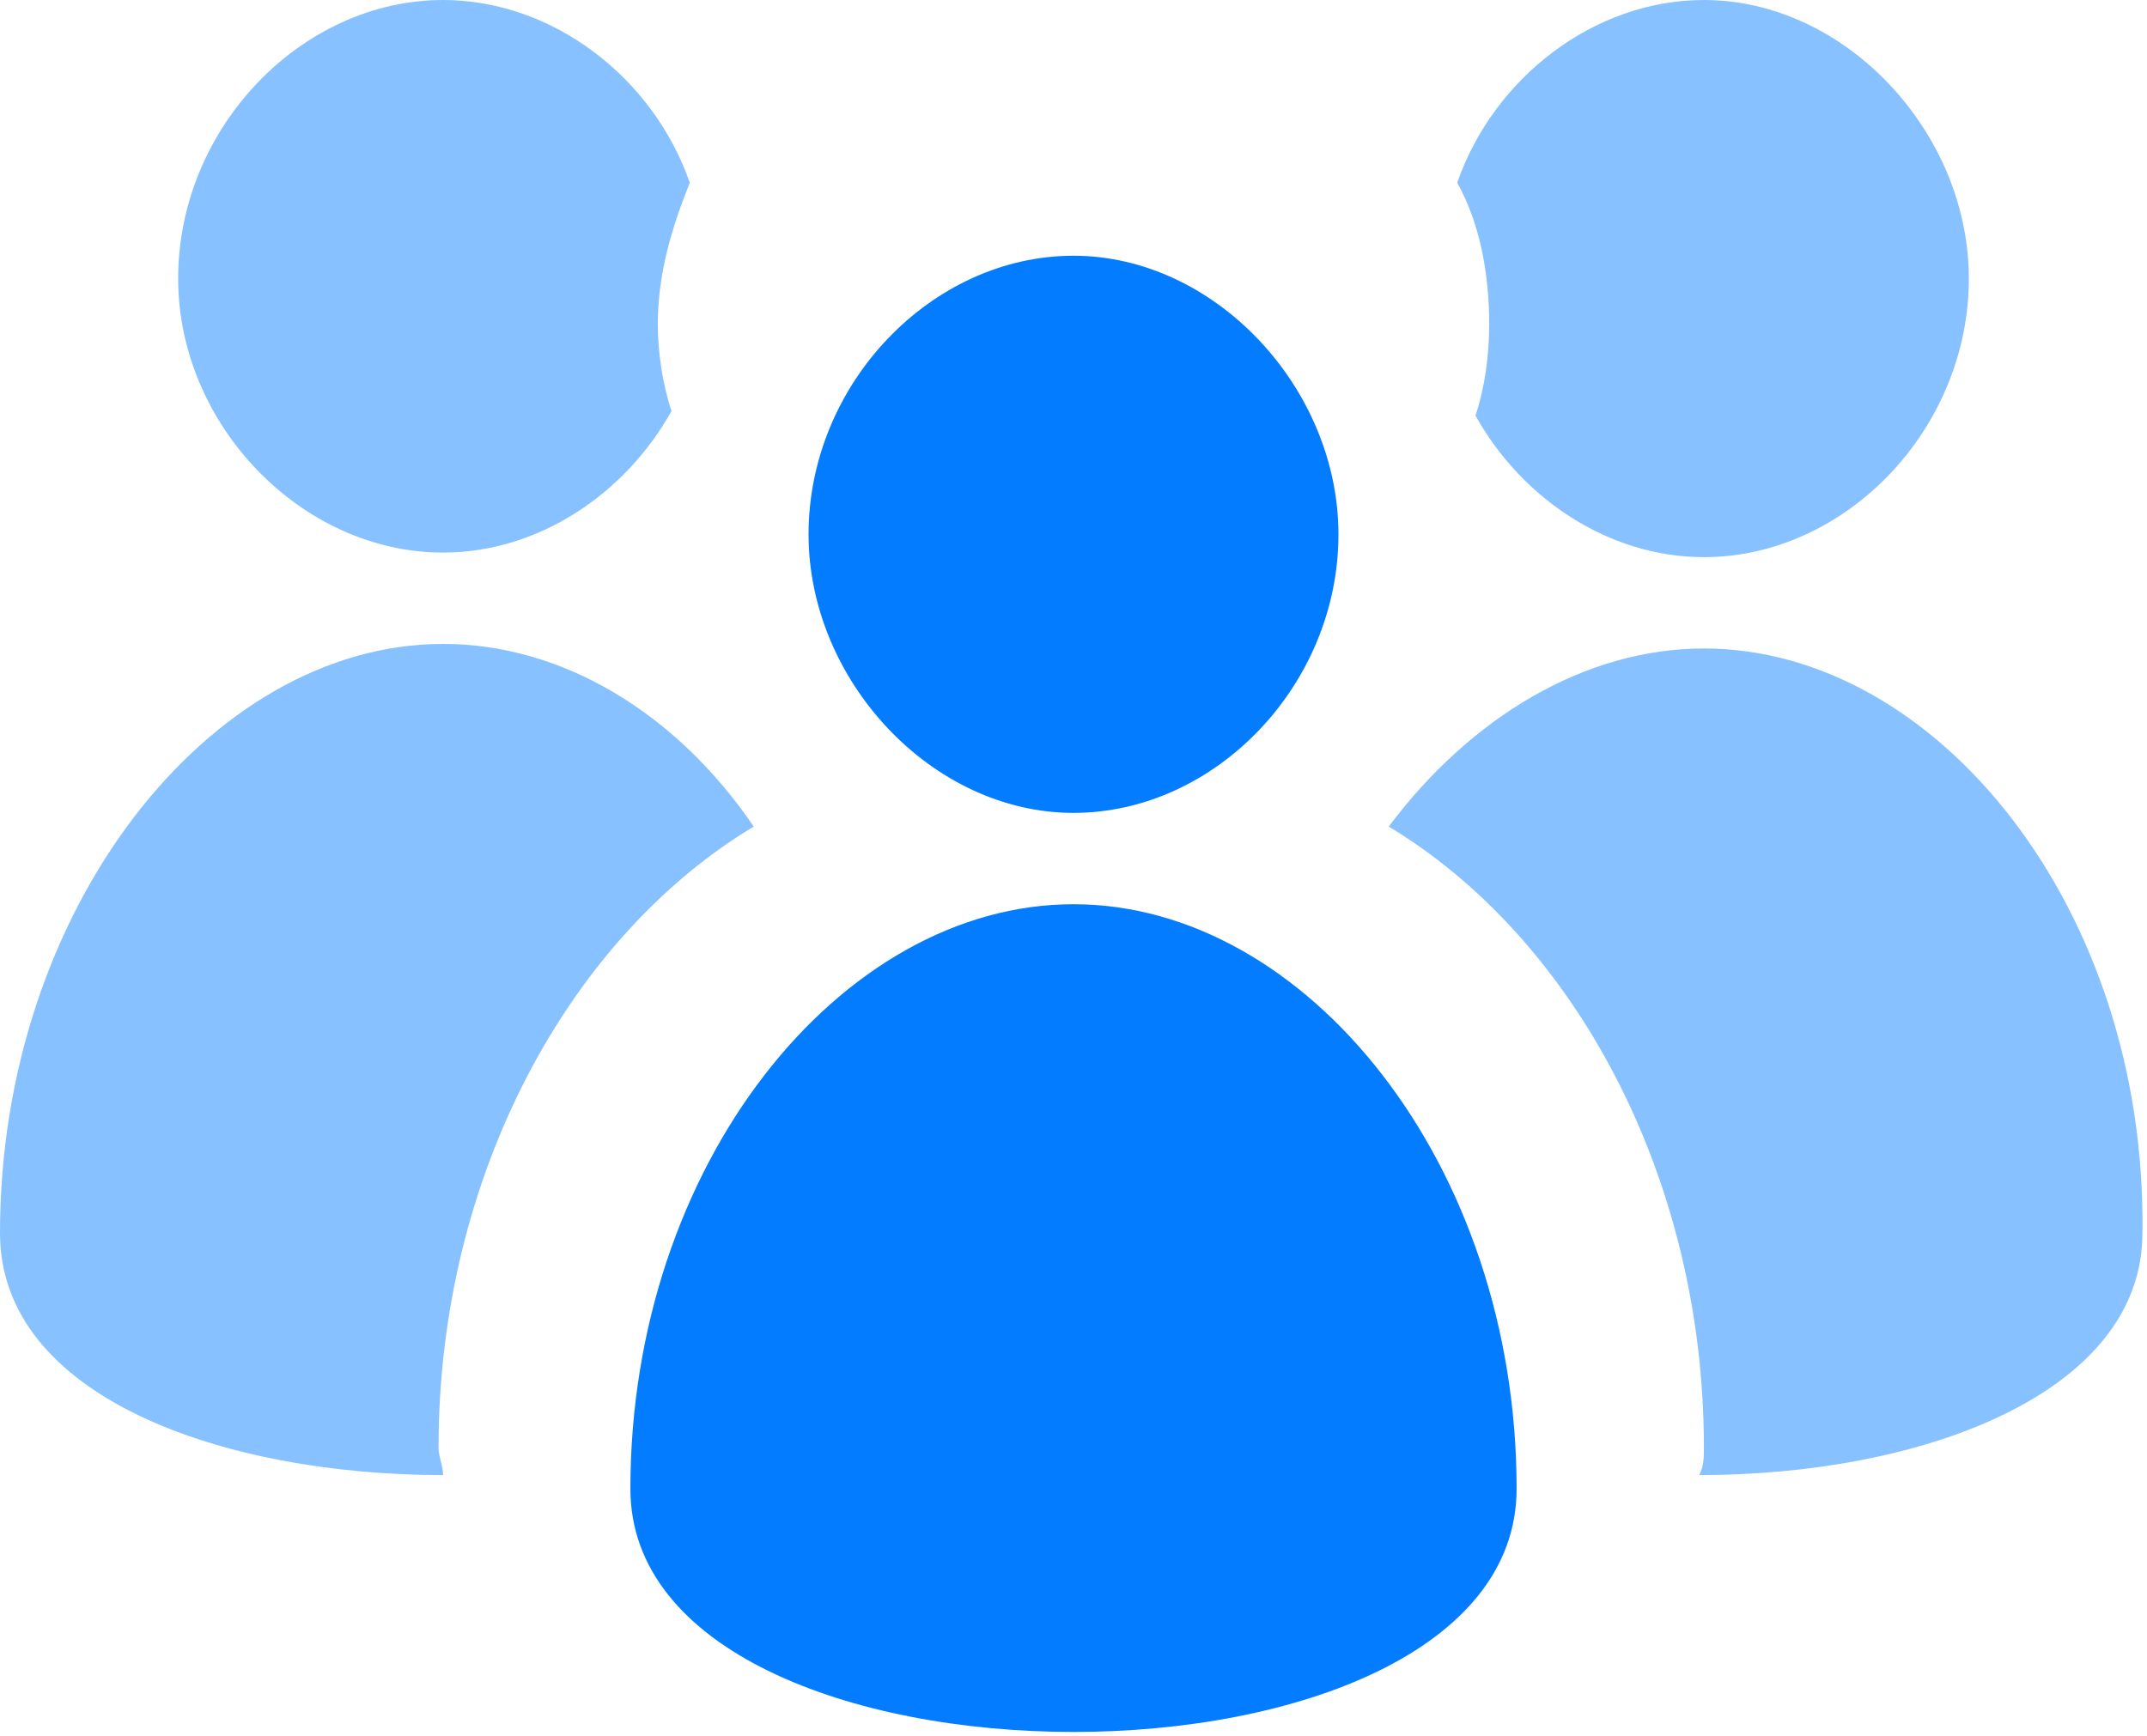
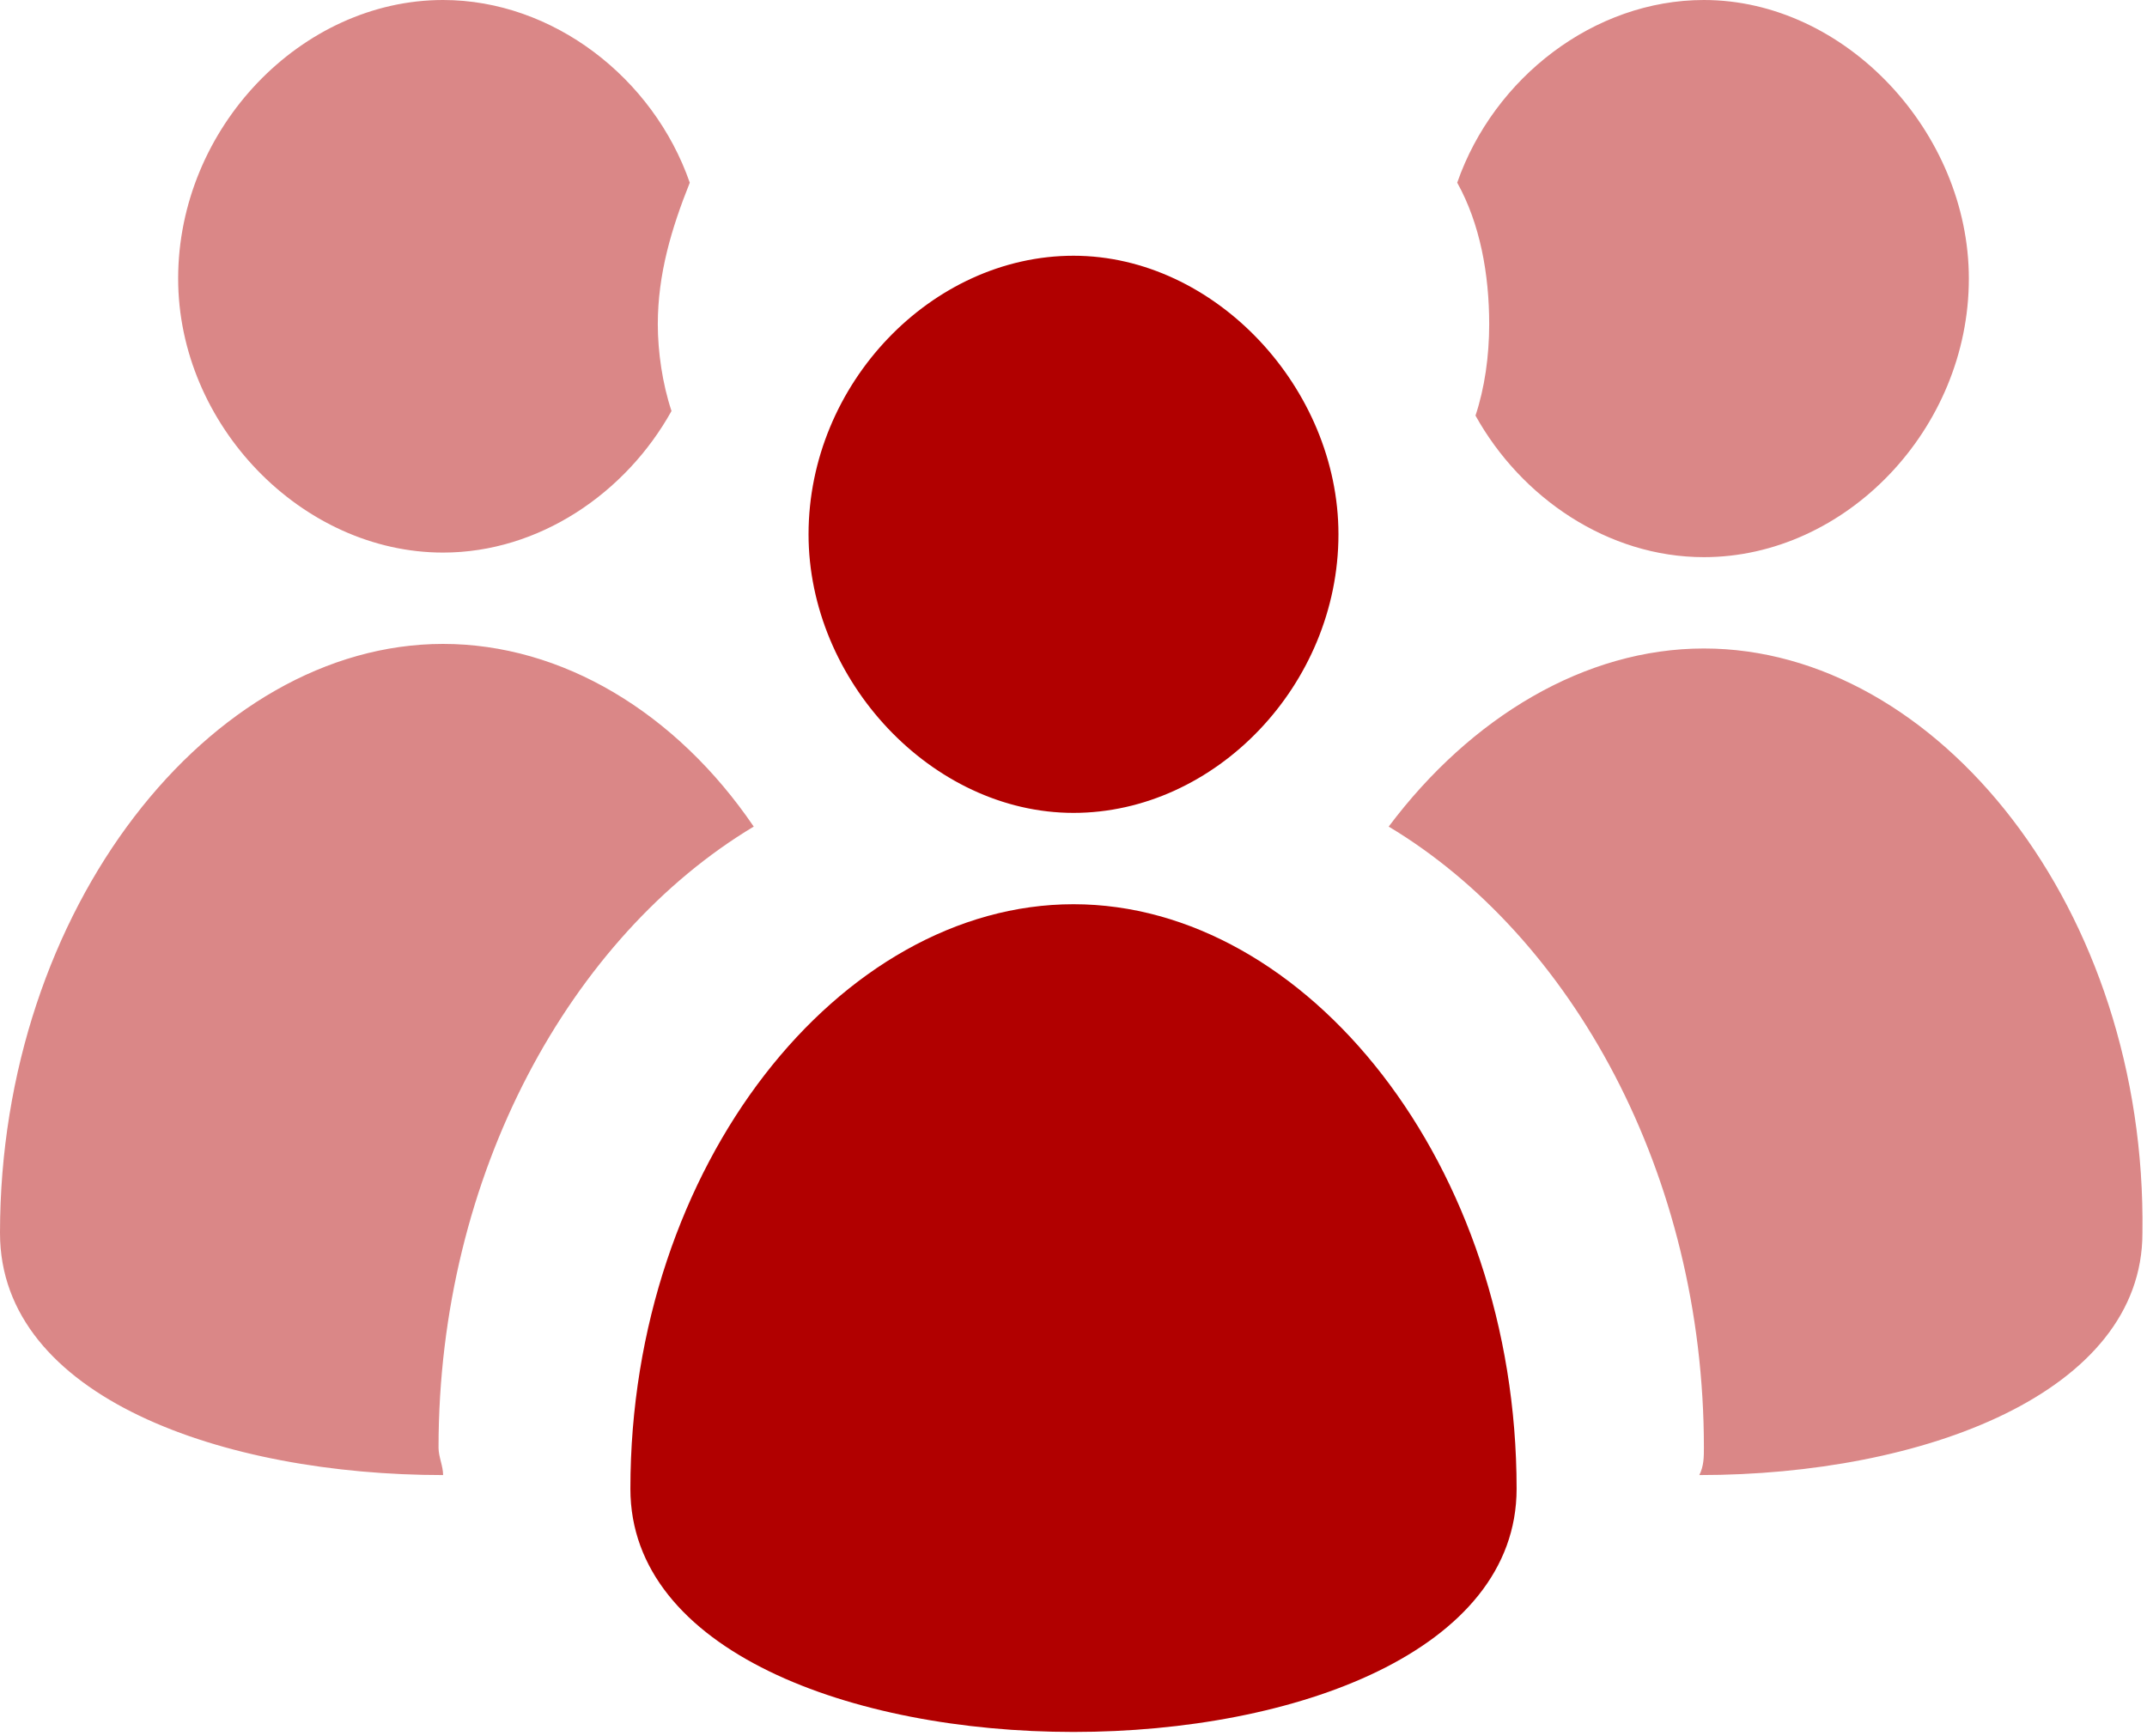
<svg xmlns="http://www.w3.org/2000/svg" viewBox="0 0 47 38" width="47px" height="38px">
-   <style>.st1{fill-rule:evenodd;clip-rule:evenodd;fill:#037cff}</style>
+   <style>.st1{fill-rule:evenodd;clip-rule:evenodd;fill:#b10000}</style>
  <switch>
    <g>
      <g id="Forma_1_копия_2_1_" opacity=".471">
        <g id="Forma_1_копия_2">
          <g>
            <path class="st1" d="M32.3 9.1c1 1.8 2.9 3.1 5 3.1 3.1 0 5.8-2.8 5.8-6.1 0-3.2-2.7-6.1-5.8-6.1-2.4 0-4.6 1.7-5.4 4 .5.9.7 2 .7 3.1 0 .7-.1 1.4-.3 2zm-22.6 3c2.1 0 4-1.3 5-3.1-.2-.6-.3-1.3-.3-1.9 0-1.1.3-2.1.7-3.1-.8-2.3-3-4-5.4-4-3.1 0-5.8 2.8-5.8 6.1 0 3.2 2.7 6 5.8 6zm27.6 2.1c-2.6 0-5.1 1.5-6.9 3.9 4 2.4 6.9 7.6 6.9 13.6 0 .2 0 .4-.1.6 4.9 0 9.7-1.8 9.7-5.3.1-7.1-4.5-12.8-9.6-12.8zm-27.6-.1C4.6 14.1 0 19.9 0 27c0 3.6 4.9 5.3 9.7 5.3 0-.2-.1-.4-.1-.6 0-6 2.9-11.2 6.9-13.6-1.7-2.5-4.2-4-6.8-4z" />
          </g>
        </g>
      </g>
      <g id="Forma_1_копия_1_">
        <g id="Forma_1_копия">
          <g>
            <path class="st1" d="M23.5 17.8c3.1 0 5.8-2.8 5.8-6.1 0-3.2-2.7-6.1-5.8-6.1-3.1 0-5.8 2.8-5.8 6.1 0 3.2 2.7 6.1 5.8 6.1zm0 2c-5.1 0-9.7 5.7-9.7 12.8 0 7.1 19.4 7.1 19.4 0s-4.6-12.8-9.7-12.8z" />
          </g>
        </g>
      </g>
    </g>
  </switch>
</svg>
